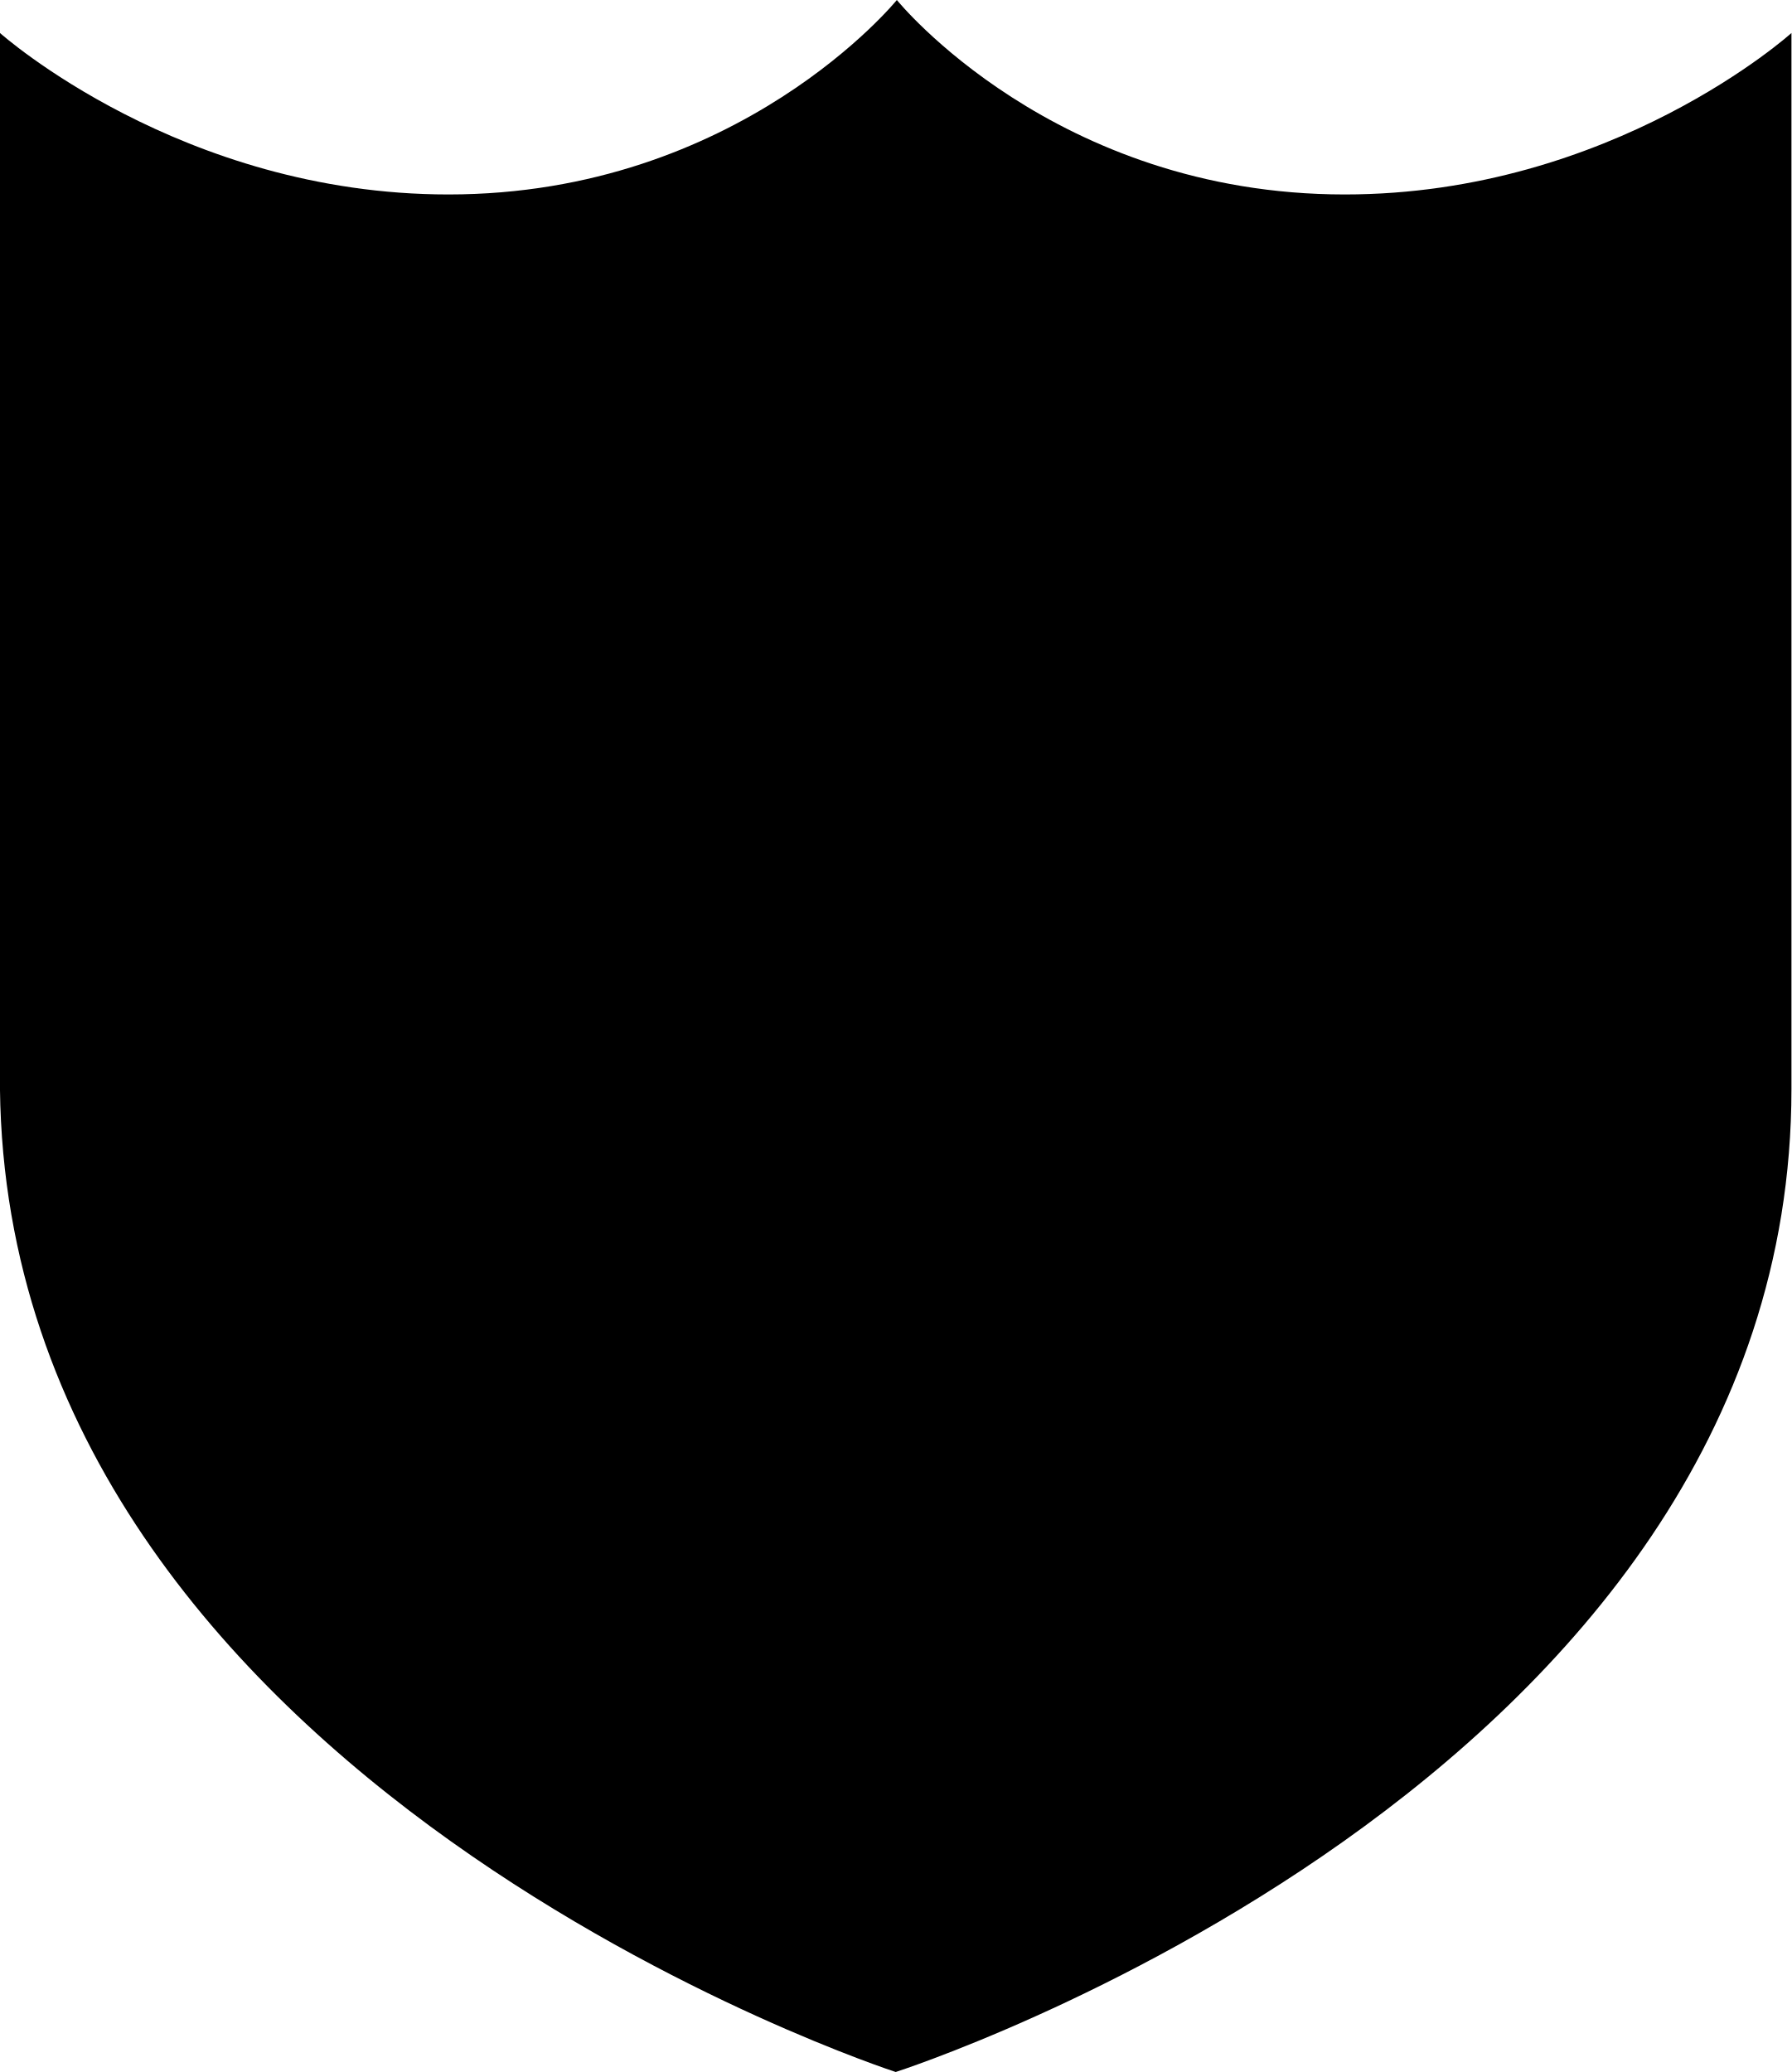
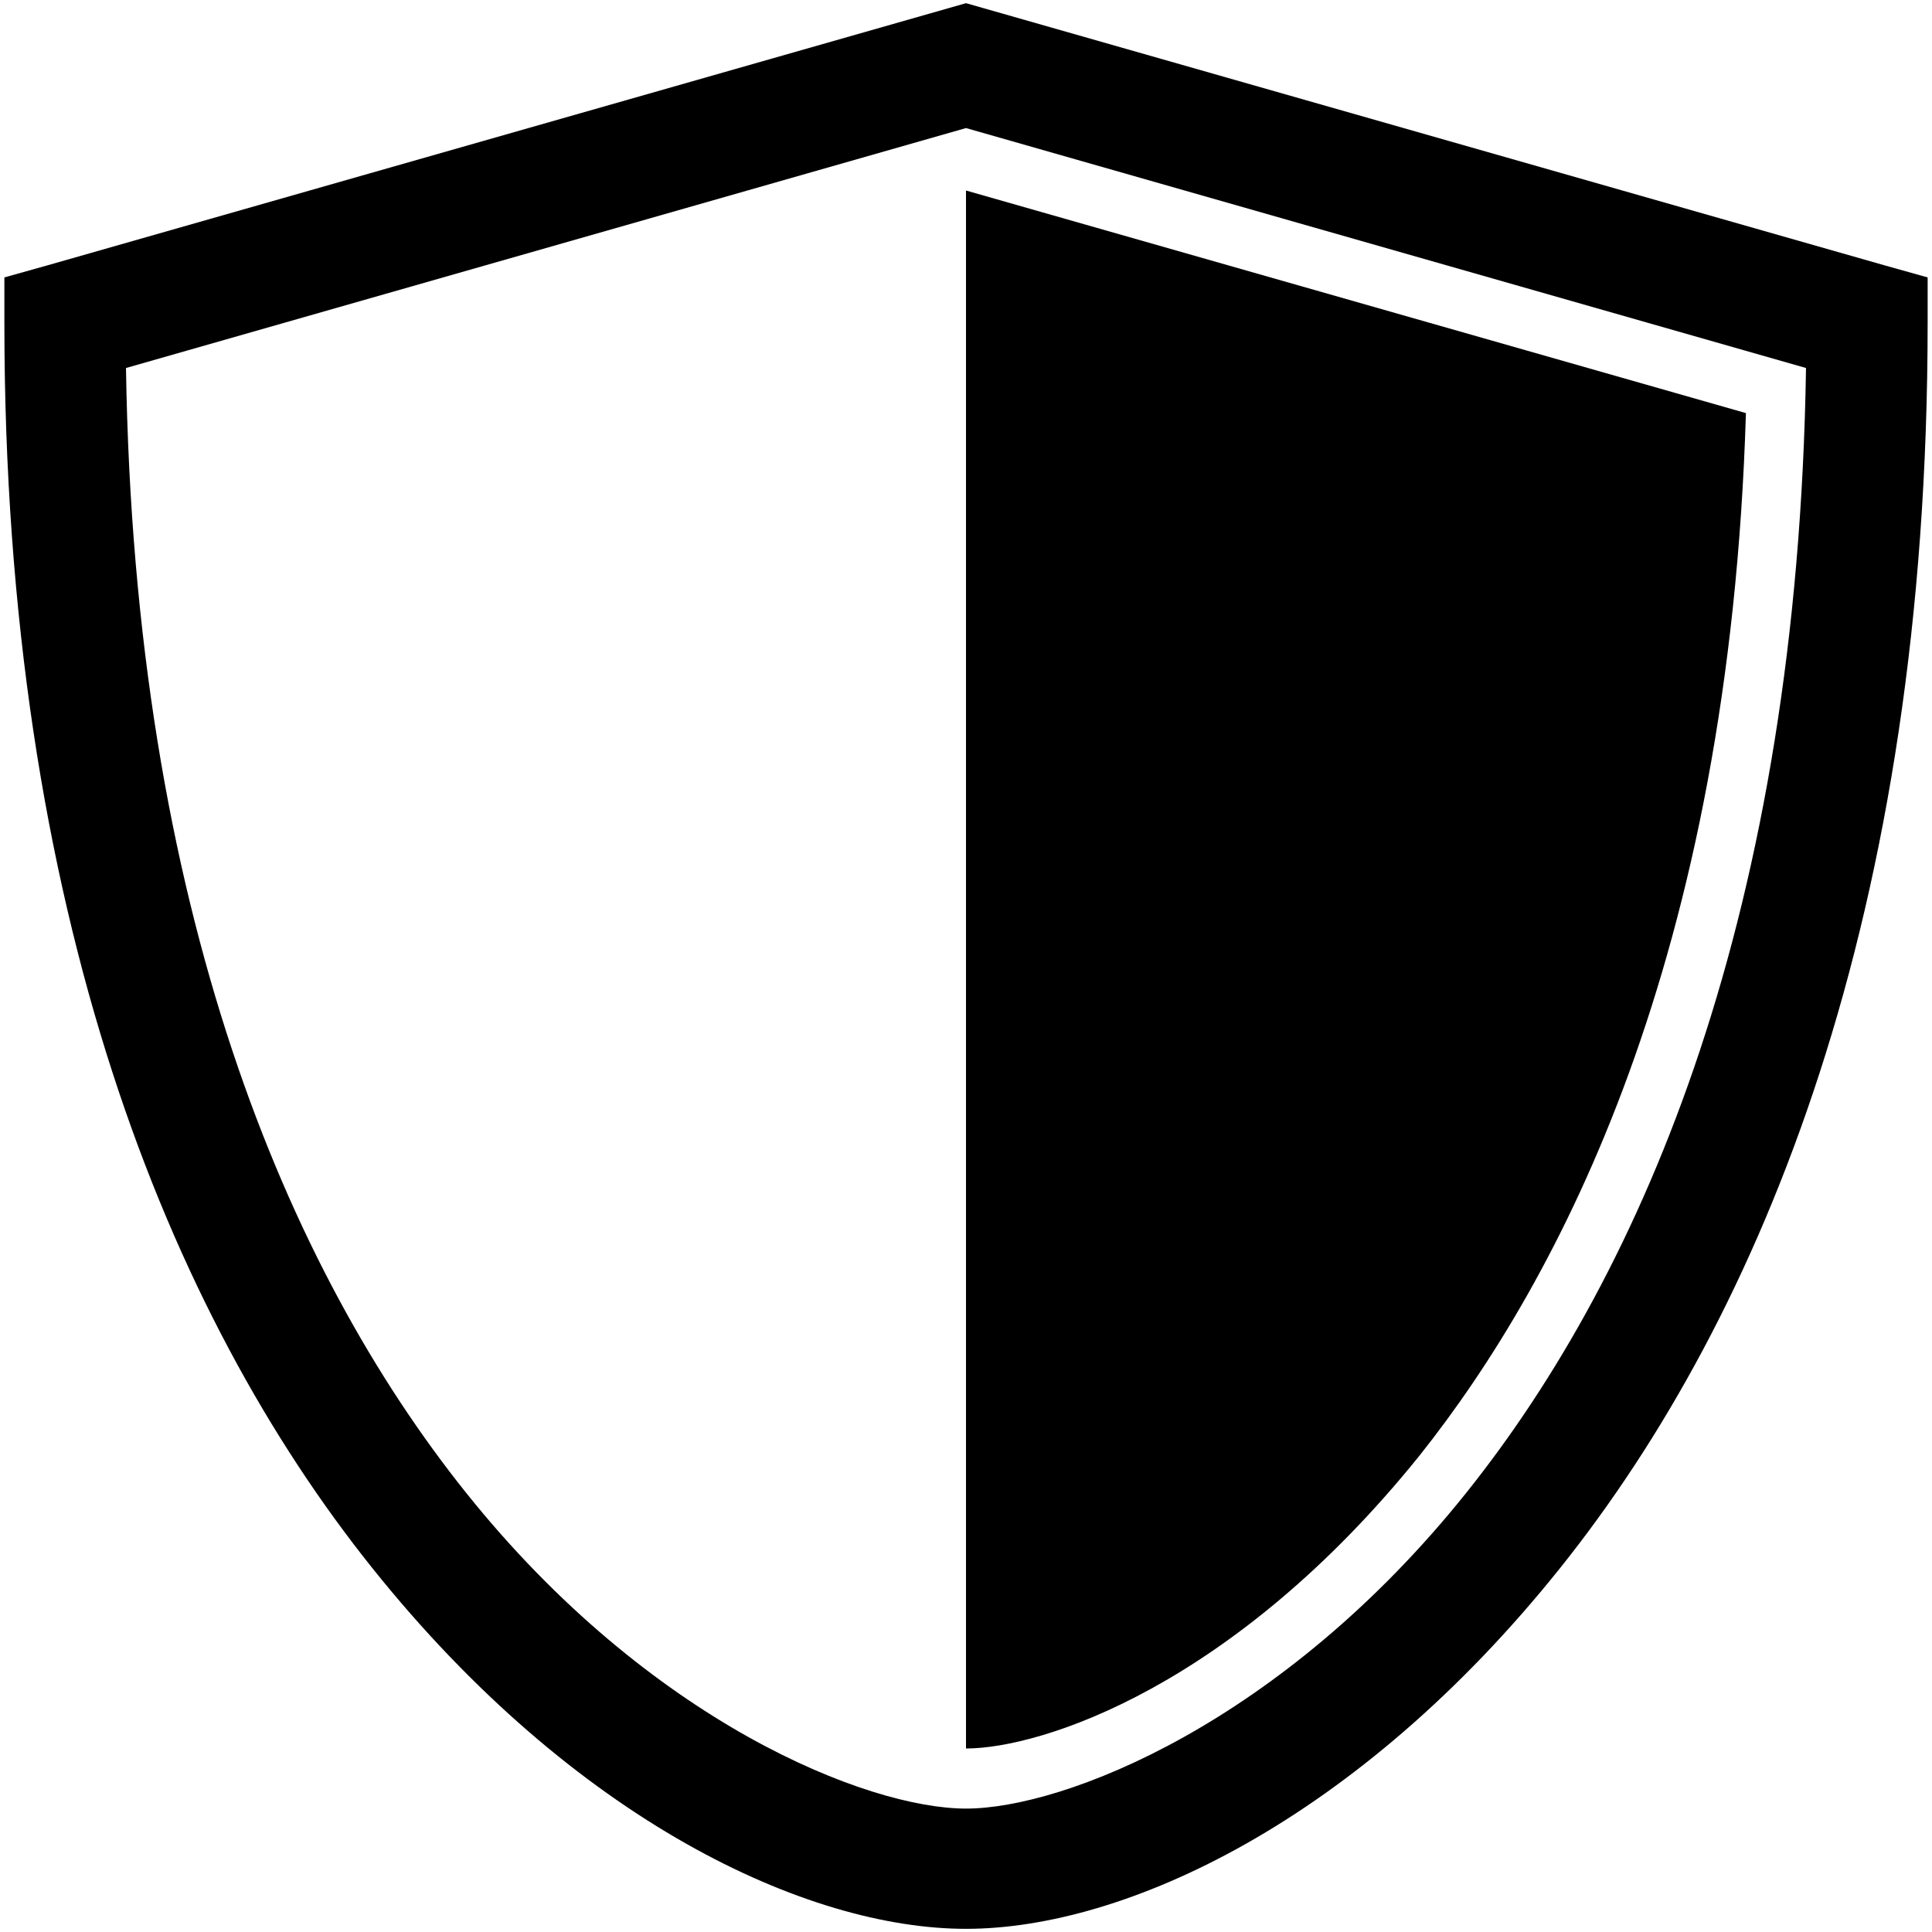
- <svg xmlns="http://www.w3.org/2000/svg" version="1.1" id="Layer_1" x="0px" y="0px" width="61.48px" height="71.112px" viewBox="20.925 -1.852 61.48 71.112" enable-background="new 20.925 -1.852 61.48 71.112" xml:space="preserve">
-   <g id="Captions">
- </g>
-   <g id="Your_Icon">
-     <path d="M67.074,4.822c-9.978,0-15.371-6.674-15.371-6.674s-5.411,6.674-15.389,6.674c-9.188,0-15.39-5.542-15.39-5.542v36.243   c0.28,23.872,30.74,33.737,30.74,33.737s30.74-9.865,30.74-33.737V-0.72C82.407-0.72,76.262,4.822,67.074,4.822z" />
-   </g>
+ <svg xmlns="http://www.w3.org/2000/svg" version="1.1" id="Layer_1" x="0px" y="0px" width="95.244px" height="95.244px" viewBox="18.037 -3.451 95.244 95.244" enable-background="new 18.037 -3.451 95.244 95.244" xml:space="preserve">
+   <path d="M65.659-3.295l-0.811,0.232L20.404,9.622l-2.151,0.603v2.245c0,29.104,8.137,48.874,18.125,61.365  c9.988,12.493,21.459,17.802,29.282,17.802c7.816,0,19.294-5.295,29.281-17.778c9.988-12.484,18.125-32.247,18.125-61.389v-2.245  l-2.151-0.603L66.47-3.063L65.659-3.295z M65.659,2.862l41.411,11.829c-0.412,26.749-7.943,44.445-16.759,55.463  c-9.066,11.33-19.805,15.555-24.652,15.555c-4.844,0-15.585-4.236-24.652-15.578C32.19,59.104,24.659,41.405,24.248,14.691  L65.659,2.862z M65.659,5.941v76.805c3.703,0,13.176-3.037,22.36-14.442c6.891-8.667,15.273-24.5,16.089-51.39L65.659,5.941  L65.659,5.941z" />
</svg>
